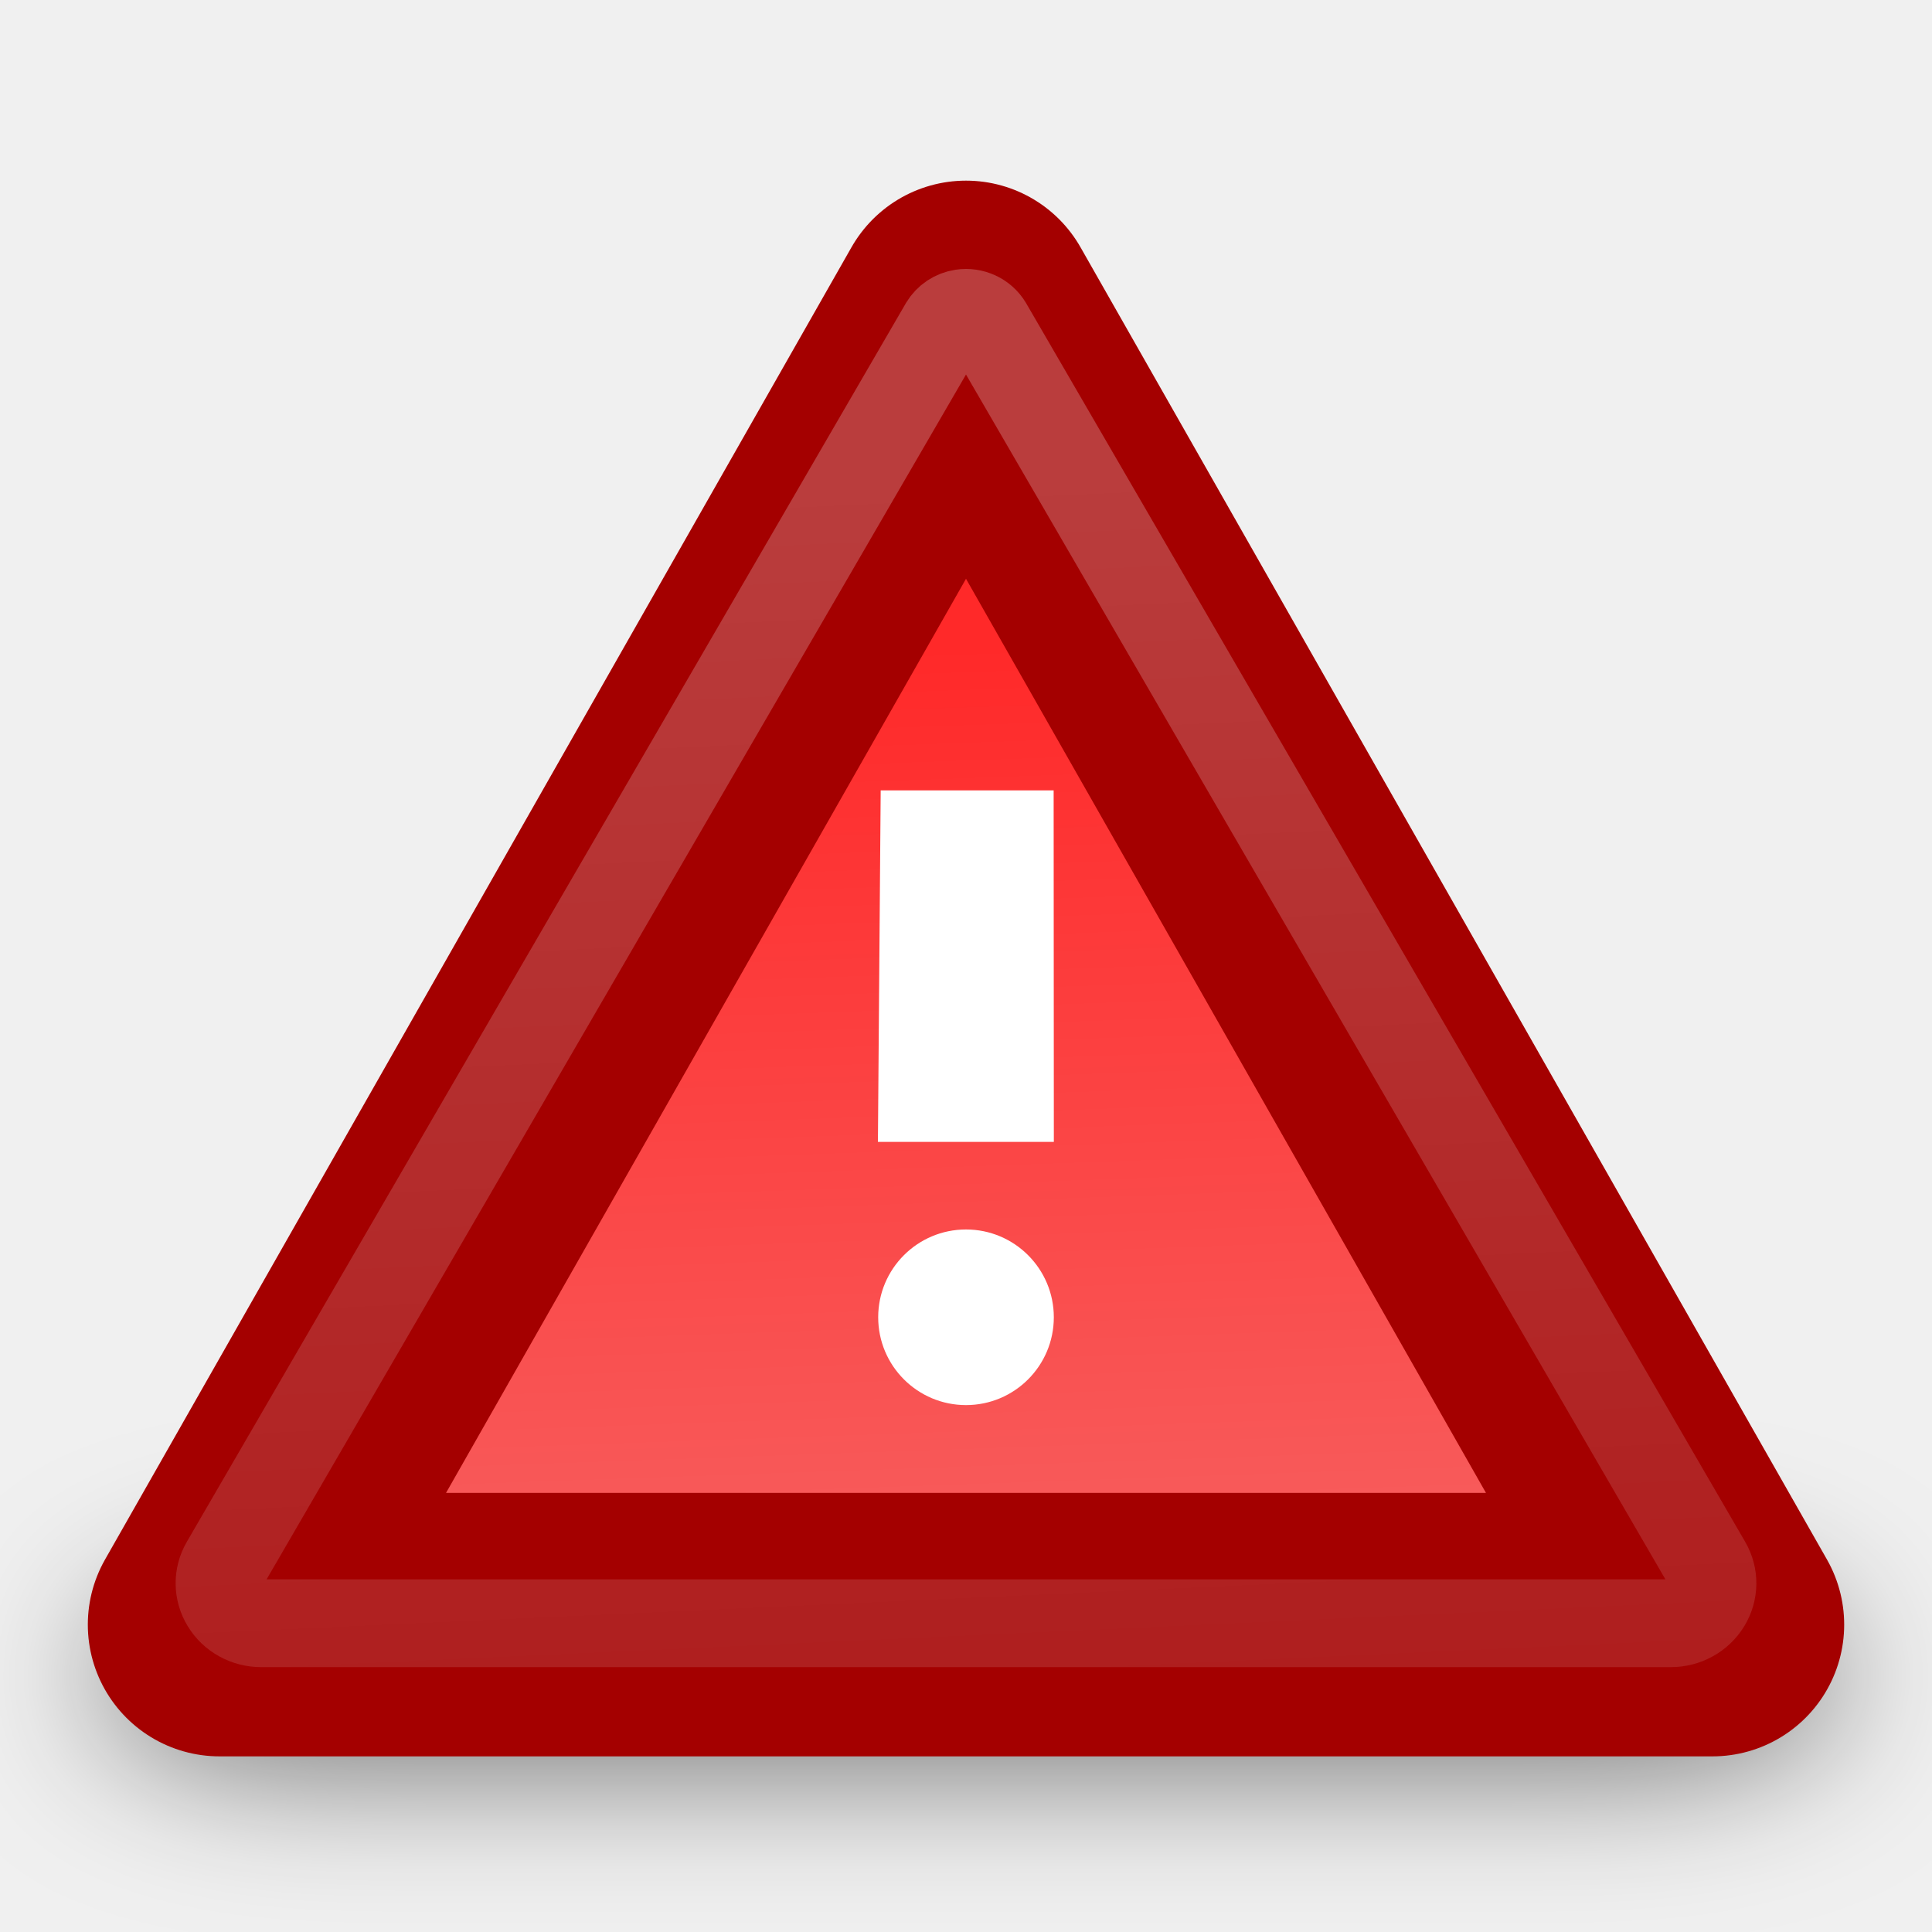
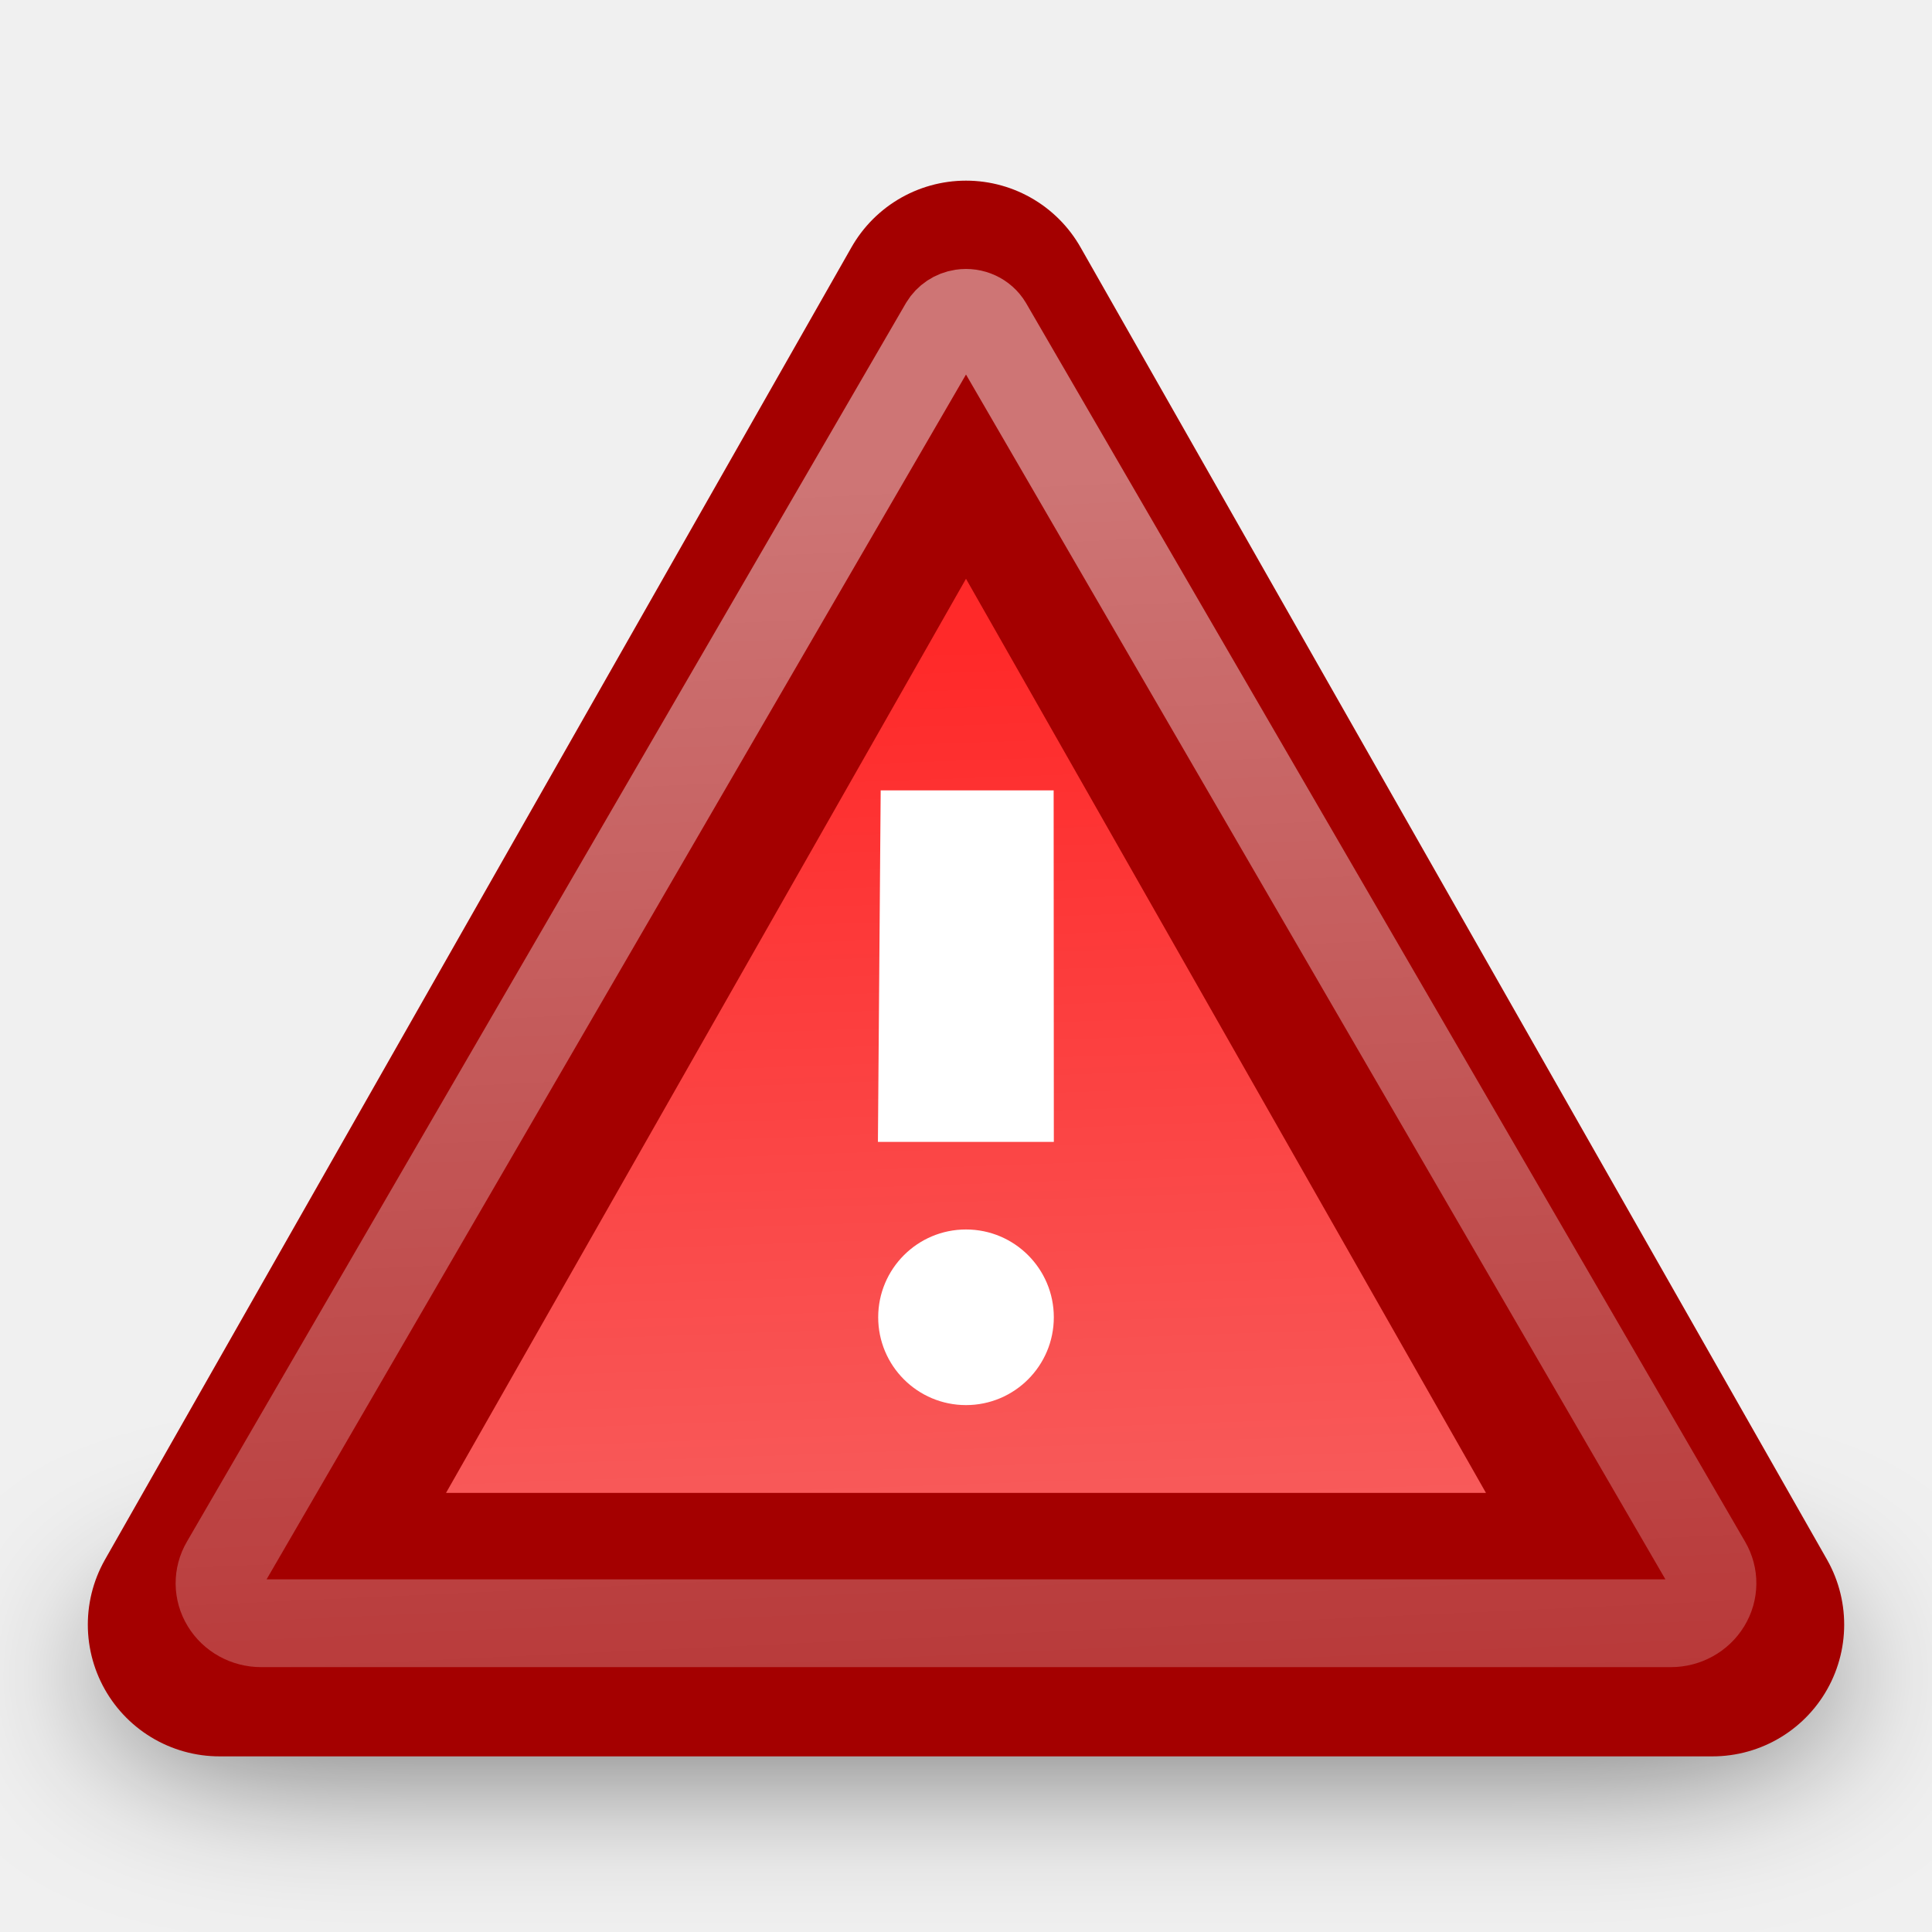
<svg xmlns="http://www.w3.org/2000/svg" xmlns:xlink="http://www.w3.org/1999/xlink" width="22" height="22" id="svg7854" version="1.0">
  <defs id="defs7856">
    <linearGradient id="linearGradient5223">
      <stop style="stop-color:#ffffff;stop-opacity:1;" offset="0" id="stop5225" />
      <stop style="stop-color:#ffffff;stop-opacity:0;" offset="1" id="stop5227" />
    </linearGradient>
    <linearGradient id="linearGradient5205">
      <stop style="stop-color:#f56e6e;stop-opacity:1;" offset="0" id="stop5207" />
      <stop style="stop-color:#ff2929;stop-opacity:1;" offset="1" id="stop5209" />
    </linearGradient>
    <filter x="-0.1" width="1.201" y="-0.904" height="2.807" id="filter5201">
      <feGaussianBlur stdDeviation="1.788" id="feGaussianBlur5203" />
    </filter>
    <linearGradient xlink:href="#linearGradient5205" id="linearGradient5221" gradientUnits="userSpaceOnUse" x1="29.456" y1="43.948" x2="28.444" y2="15.222" gradientTransform="matrix(0.4857143,0,0,0.4820405,-0.6571403,-5.85589e-2)" />
    <linearGradient xlink:href="#linearGradient5223" id="linearGradient5229" x1="24" y1="10.619" x2="26.878" y2="70.744" gradientUnits="userSpaceOnUse" />
    <linearGradient xlink:href="#linearGradient5223" id="linearGradient5270" gradientUnits="userSpaceOnUse" x1="24" y1="10.619" x2="26.878" y2="70.744" gradientTransform="matrix(0.4725022,0,0,0.452187,-0.3400527,0.6228917)" />
  </defs>
  <g id="layer1">
    <rect style="opacity:0.506;color:#000000;fill:#000000;fill-opacity:1;fill-rule:nonzero;stroke:none;stroke-width:3;stroke-linecap:round;stroke-linejoin:round;marker:none;marker-start:none;marker-mid:none;marker-end:none;stroke-miterlimit:4;stroke-dasharray:none;stroke-dashoffset:0;stroke-opacity:1;visibility:visible;display:inline;overflow:visible;filter:url(#filter5201);enable-background:accumulate" id="rect5127" width="42.75" height="4.75" x="-1.625" y="32.75" rx="5.371" ry="5.425" transform="matrix(0.4654814,0,0,0.4608253,1.839689,2.896612)" />
    <path style="opacity:1;color:#000000;fill:url(#linearGradient5221);fill-opacity:1;fill-rule:nonzero;stroke:#a40000;stroke-width:3;stroke-linecap:round;stroke-linejoin:round;marker:none;marker-start:none;marker-mid:none;marker-end:none;stroke-miterlimit:4;stroke-dasharray:none;stroke-dashoffset:0;stroke-opacity:1;visibility:visible;display:inline;overflow:visible;enable-background:accumulate" d="M 19.5,18.5 L 2.5,18.5 L 11,3.557 L 19.5,18.5 z" id="path4547" />
-     <path style="opacity:0.241;color:#000000;fill:none;fill-opacity:1;fill-rule:nonzero;stroke:url(#linearGradient5270);stroke-width:1;stroke-linecap:round;stroke-linejoin:round;marker:none;marker-start:none;marker-mid:none;marker-end:none;stroke-miterlimit:4;stroke-dashoffset:0;stroke-opacity:1;visibility:visible;display:inline;overflow:visible;enable-background:accumulate" d="M 10.955,3.566 C 10.868,3.579 10.792,3.63 10.748,3.703 L 2.561,17.806 C 2.478,17.947 2.48,18.119 2.565,18.258 C 2.65,18.398 2.805,18.484 2.974,18.484 L 19.026,18.484 C 19.195,18.484 19.35,18.398 19.435,18.258 C 19.52,18.119 19.522,17.947 19.439,17.806 L 11.252,3.703 C 11.192,3.603 11.074,3.548 10.955,3.566 z" id="path5219" />
+     <path style="opacity:0.458;color:#000000;fill:none;fill-opacity:1;fill-rule:nonzero;stroke:url(#linearGradient5270);stroke-width:1;stroke-linecap:round;stroke-linejoin:round;marker:none;marker-start:none;marker-mid:none;marker-end:none;stroke-miterlimit:4;stroke-dashoffset:0;stroke-opacity:1;visibility:visible;display:inline;overflow:visible;enable-background:accumulate" d="M 10.955,3.566 C 10.868,3.579 10.792,3.63 10.748,3.703 L 2.561,17.806 C 2.478,17.947 2.48,18.119 2.565,18.258 C 2.65,18.398 2.805,18.484 2.974,18.484 L 19.026,18.484 C 19.195,18.484 19.35,18.398 19.435,18.258 C 19.52,18.119 19.522,17.947 19.439,17.806 L 11.252,3.703 C 11.192,3.603 11.074,3.548 10.955,3.566 z" id="path5219" />
    <g id="g5235" style="fill:#ffffff;fill-opacity:1" transform="matrix(0.7494422,0,0,0.4944461,-6.485497,-0.177465)">
      <path transform="matrix(0.444005,0,0,0.6729876,13.24542,9.635015)" d="M 25.721,31.295 A 3.005,3.005 0 1 1 19.711,31.295 A 3.005,3.005 0 1 1 25.721,31.295 z" id="path5231" style="opacity:1;color:#000000;fill:#ffffff;fill-opacity:1;fill-rule:nonzero;stroke:none;stroke-width:1;stroke-linecap:round;stroke-linejoin:round;marker:none;marker-start:none;marker-mid:none;marker-end:none;stroke-miterlimit:4;stroke-dasharray:none;stroke-dashoffset:0;stroke-opacity:1;visibility:visible;display:inline;overflow:visible;enable-background:accumulate" />
      <path id="path5233" d="M 21.993,26.657 L 24.666,26.657 L 24.663,18.561 L 22.035,18.561 L 21.993,26.657 z" style="opacity:1;color:#000000;fill:#ffffff;fill-opacity:1;fill-rule:nonzero;stroke:none;stroke-width:1;stroke-linecap:round;stroke-linejoin:round;marker:none;marker-start:none;marker-mid:none;marker-end:none;stroke-miterlimit:4;stroke-dasharray:none;stroke-dashoffset:0;stroke-opacity:1;visibility:visible;display:inline;overflow:visible;enable-background:accumulate" />
    </g>
  </g>
</svg>
